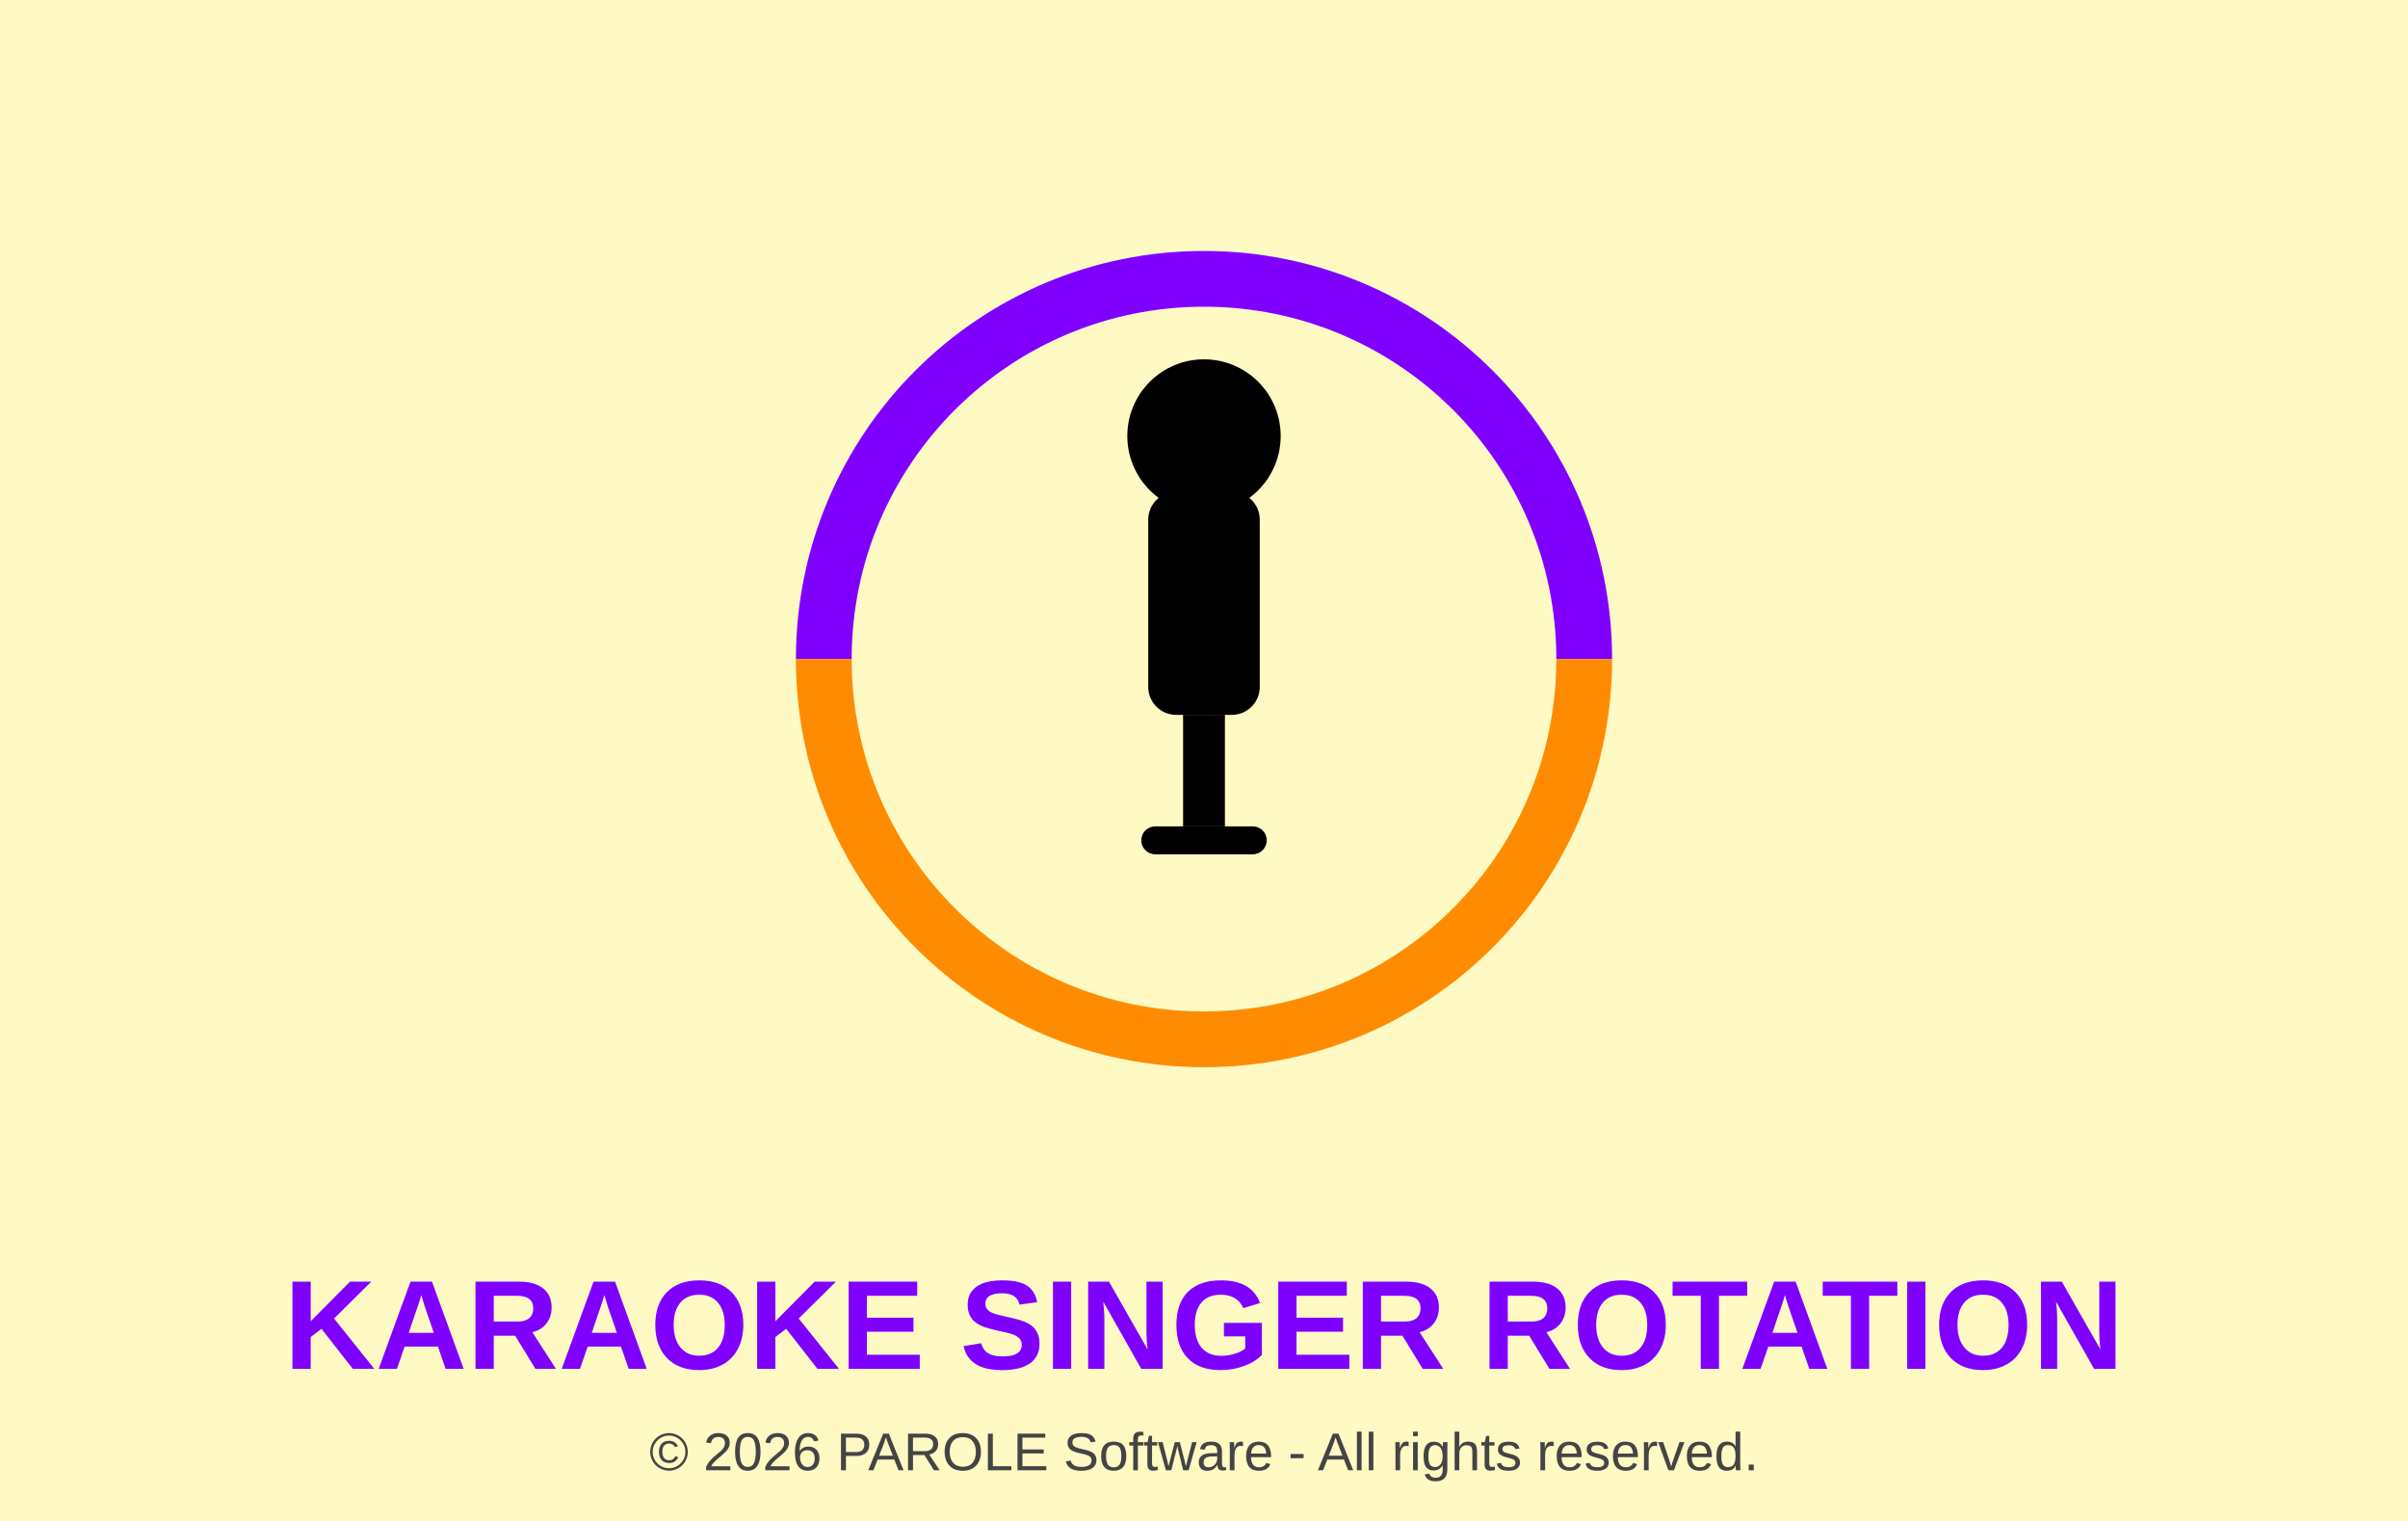
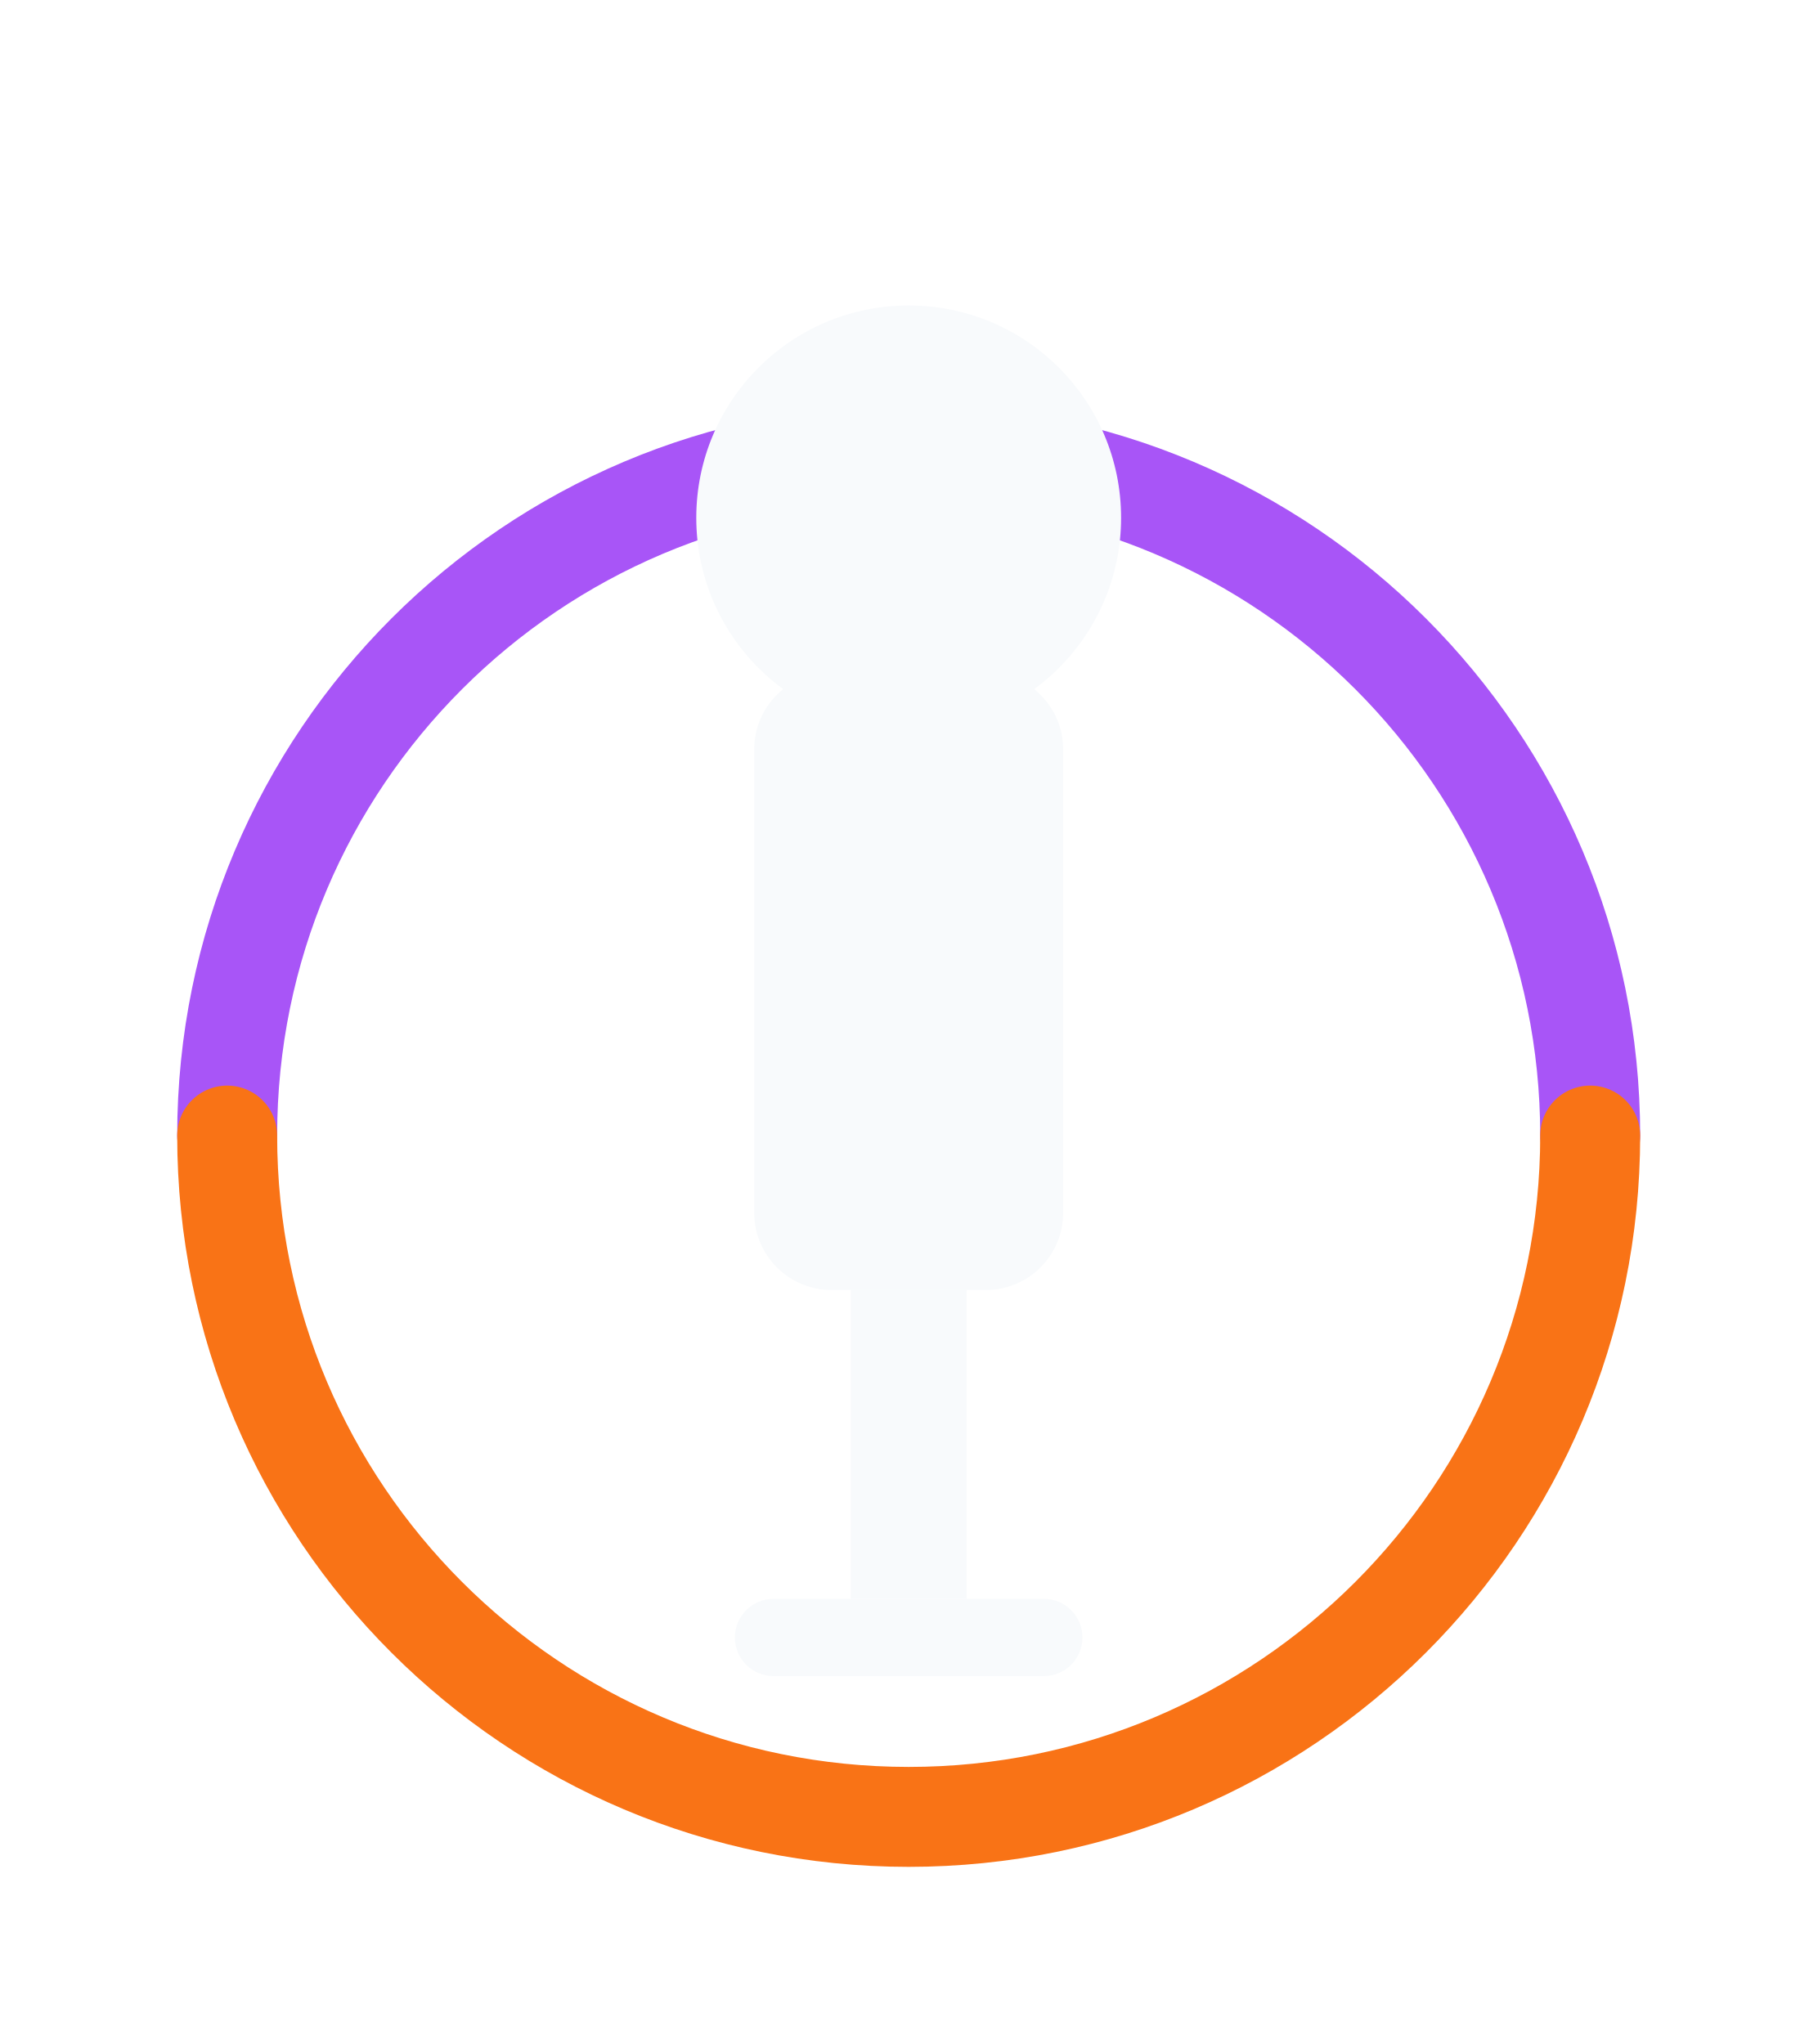
- <svg xmlns="http://www.w3.org/2000/svg" width="1900" height="1200" viewBox="0 0 1900 1200">
-   <rect width="1900" height="1200" fill="#FFF9C4" />
-   <g transform="translate(950, 520) scale(2.0)">
-     <g transform="scale(0.55)">
-       <circle cx="0" cy="-160" r="55" fill="#000000" />
-       <rect x="-40" y="-120" width="80" height="160" rx="20" fill="#000000" />
-       <rect x="-15" y="40" width="30" height="80" fill="#000000" />
-       <rect x="-45" y="120" width="90" height="20" rx="10" fill="#000000" />
-     </g>
-     <path d="M -150 0 A 150 150 0 0 1 150 0" fill="none" stroke="#8000FF" stroke-width="22" />
-     <path d="M 150 0 A 150 150 0 0 1 -150 0" fill="none" stroke="#FF8C00" stroke-width="22" />
+ <svg xmlns="http://www.w3.org/2000/svg" viewBox="-200 -250 400 450">
+   <path d="M -150 0 A 150 150 0 0 1 150 0" fill="none" stroke="#A855F7" stroke-width="22" stroke-linecap="round" />
+   <path d="M 150 0 A 150 150 0 0 1 -150 0" fill="none" stroke="#F97316" stroke-width="22" stroke-linecap="round" />
+   <g transform="scale(0.85)">
+     <circle cx="0" cy="-160" r="55" fill="#F8FAFC" />
+     <rect x="-40" y="-120" width="80" height="160" rx="20" fill="#F8FAFC" />
+     <rect x="-15" y="40" width="30" height="80" fill="#F8FAFC" />
+     <rect x="-45" y="120" width="90" height="20" rx="10" fill="#F8FAFC" />
  </g>
-   <text x="950" y="1080" font-size="100" font-family="Arial" font-weight="700" text-anchor="middle" fill="#8000FF">
- 		KARAOKE SINGER ROTATION
- 	</text>
-   <text x="950" y="1160" font-size="42" font-family="Arial" text-anchor="middle" fill="#444444">
- 		© 2026 PAROLE Software - All rights reserved.
- 	</text>
</svg>
